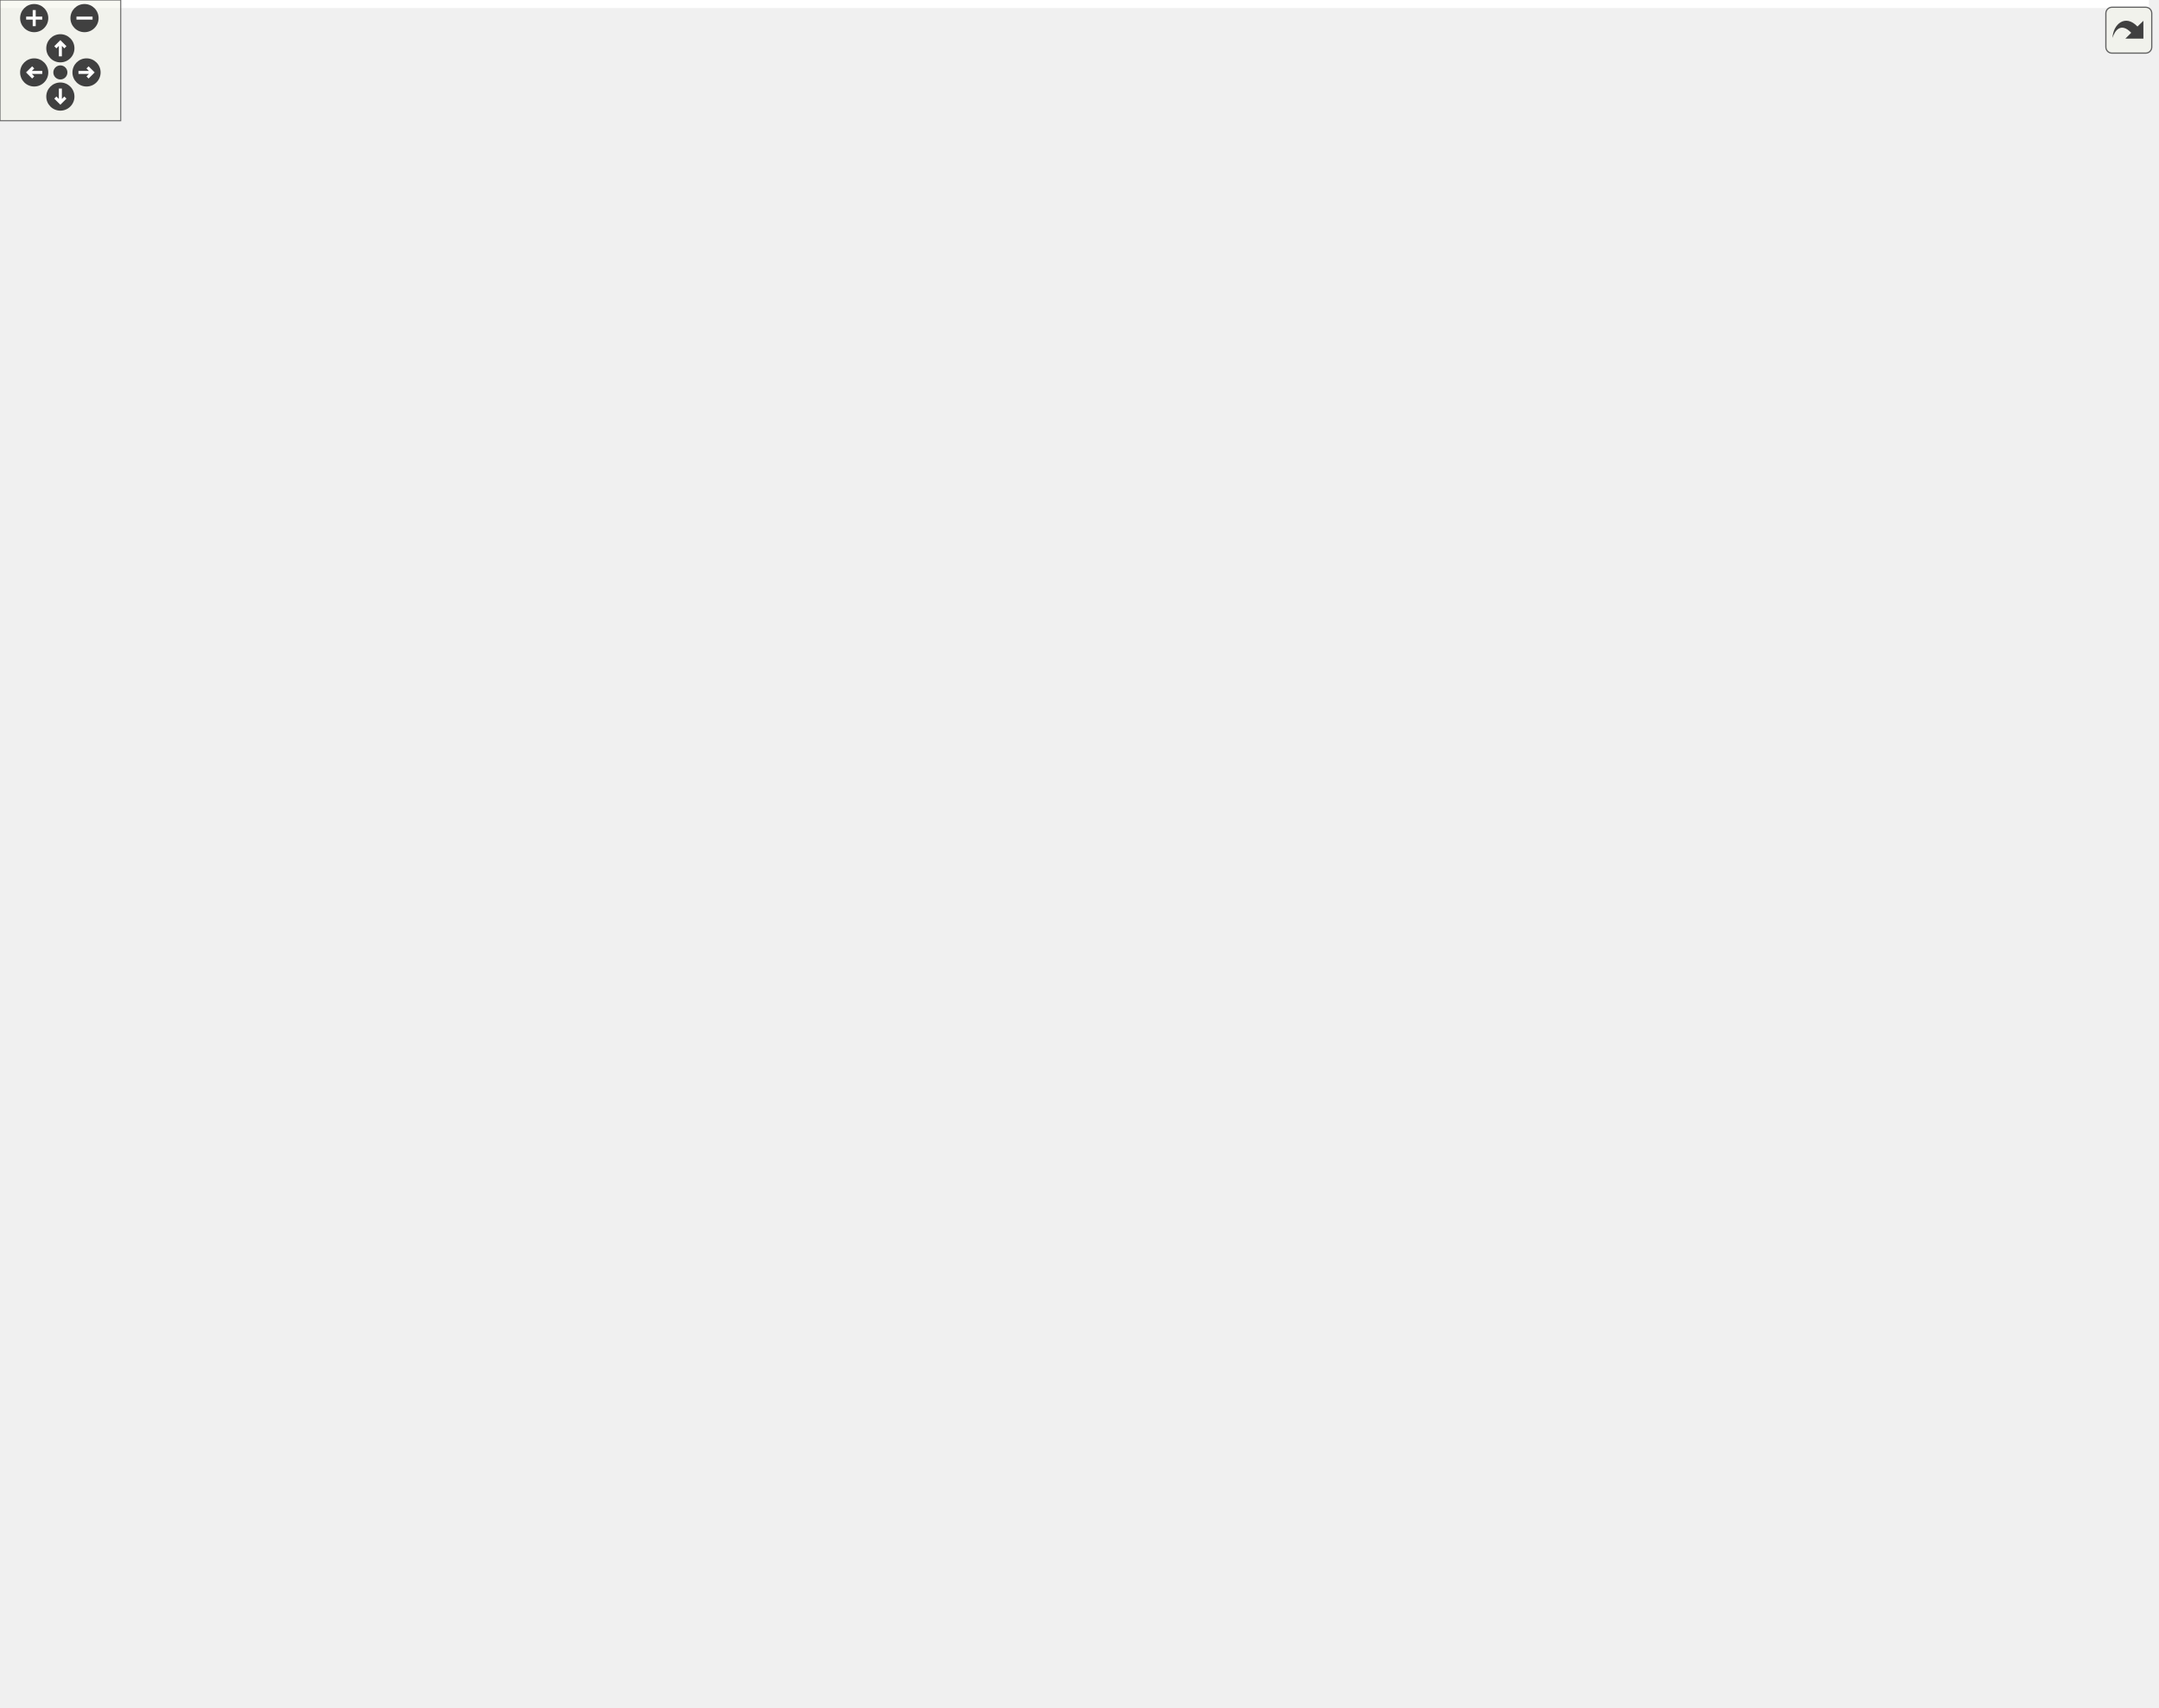
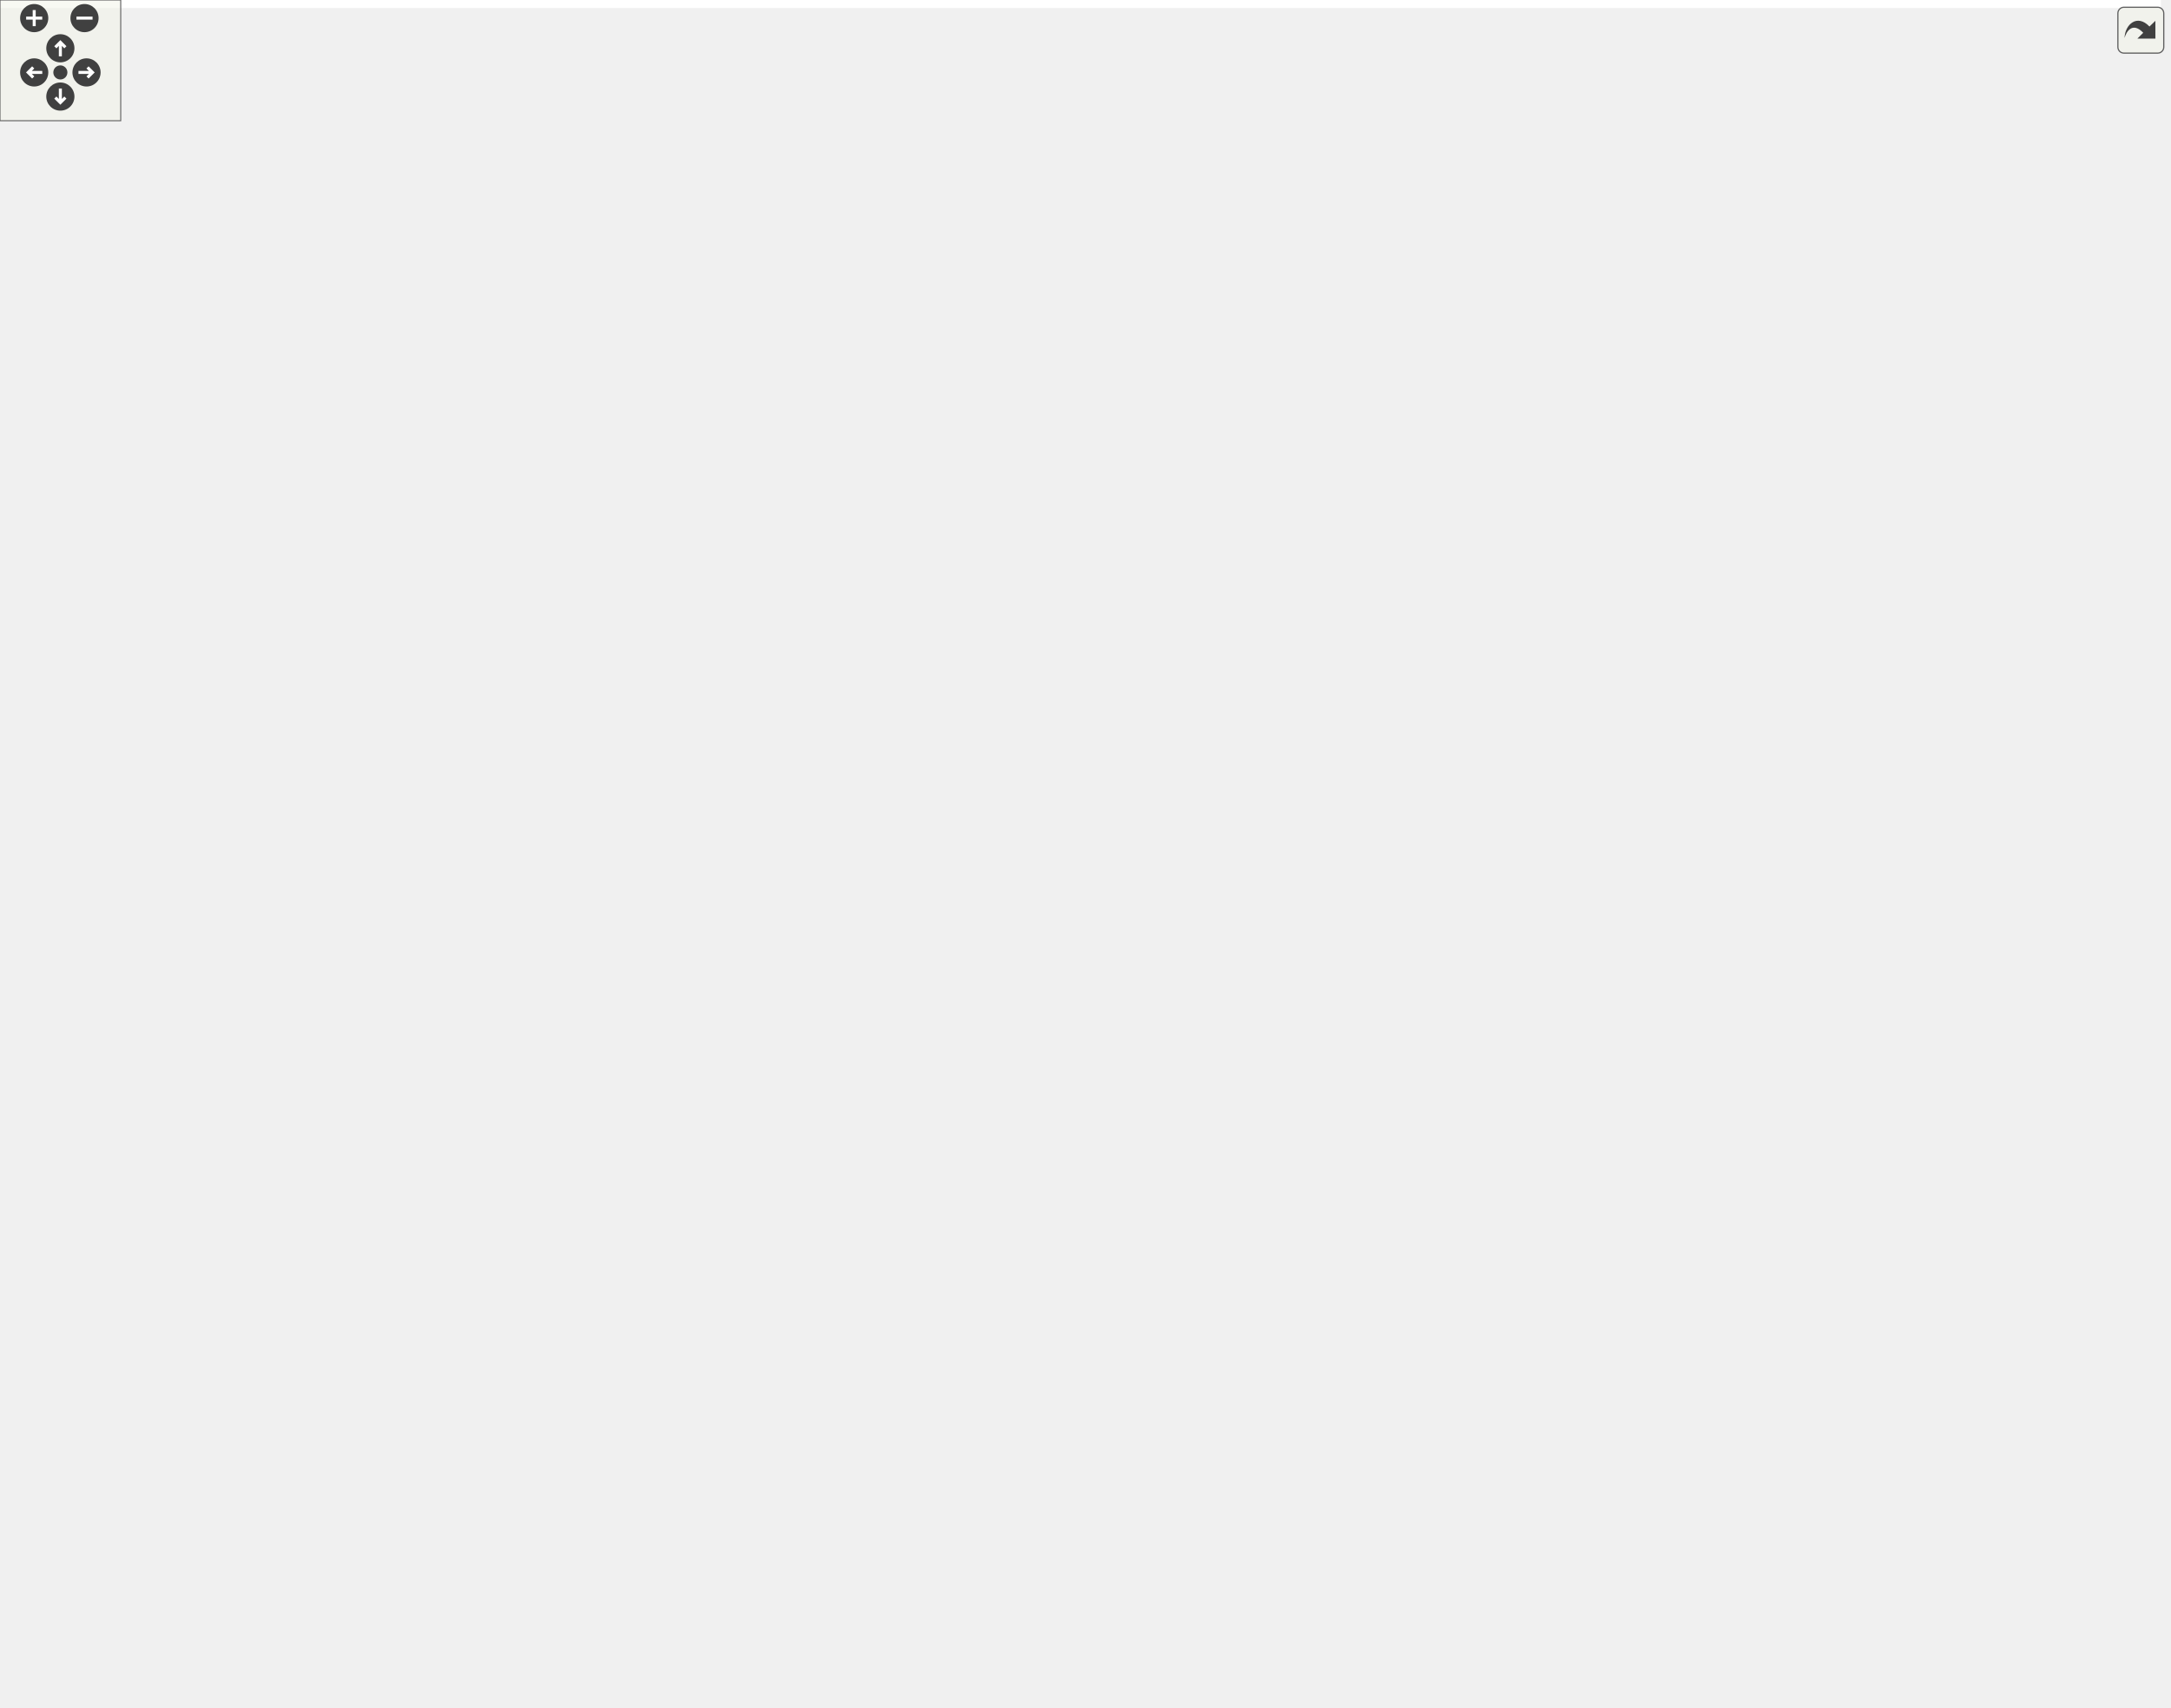
<svg xmlns="http://www.w3.org/2000/svg" xmlns:xlink="http://www.w3.org/1999/xlink" id="main" version="1.1" xml:space="preserve">
  <style type="text/css">
.edge:hover path { stroke: red; }
.edge:hover polygon { stroke: red; fill: red; }
</style>
  <defs>
    <circle id="rim" cx="0" cy="0" r="7" />
    <circle id="rim2" cx="0" cy="0" r="3.5" />
    <g id="zoomPlus">
      <use xlink:href="#rim" fill="#404040">
        <set attributeName="fill" to="#808080" begin="zoomplus.mouseover" end="zoomplus.mouseout" />
      </use>
      <path d="M-4,0h8M0,-4v8" fill="none" stroke="white" stroke-width="1.5" pointer-events="none" />
    </g>
    <g id="zoomMin">
      <use xlink:href="#rim" fill="#404040">
        <set attributeName="fill" to="#808080" begin="zoomminus.mouseover" end="zoomminus.mouseout" />
      </use>
      <path d="M-4,0h8" fill="none" stroke="white" stroke-width="1.5" pointer-events="none" />
    </g>
    <g id="dirArrow">
      <path fill="none" stroke="white" stroke-width="1.5" d="M0,-3.0v7 M-2.5,-0.5L0,-3.0L2.5,-0.5" />
    </g>
    <g id="resetDef">
      <use xlink:href="#rim2" fill="#404040">
        <set attributeName="fill" to="#808080" begin="reset.mouseover" end="reset.mouseout" />
      </use>
    </g>
  </defs>
  <svg id="graph" class="graph">
    <g id="viewport">
-       <polygon fill="white" stroke="transparent" points="-4,4 -4,-788 1068,-788 1068,4 -4,4" />
+       <polygon fill="white" stroke="transparent" points="-4,4 -4,-788 1074,-788 1074,4 -4,4" />
      <g id="node1" class="node">
        <g id="a_node1">
          <a xlink:title="ルールの集合からなるコンパイル済みのプログラム.">
-             <polygon fill="#bfbfbf" stroke="black" points="1011,-153.5 1011,-172.5 1064,-172.5 1064,-153.5 1011,-153.5" />
-             <text text-anchor="middle" x="1037.5" y="-160.5" font-family="Helvetica,sans-Serif" font-size="10.00">Program</text>
+             <polygon fill="#bfbfbf" stroke="black" points="1017,-153.5 1017,-172.5 1070,-172.5 1070,-153.5 1017,-153.5" />
+             <text text-anchor="middle" x="1043.5" y="-160.5" font-family="Helvetica,sans-Serif" font-size="10.00">Program</text>
          </a>
        </g>
      </g>
      <g id="node2" class="node">
        <g id="a_node2">
          <a xlink:href="classast_1_1_ast_node_tagged.html" target="_top" xlink:title="子それぞれにタグと型アイテムをもつ順序ノードAstNodeのサブクラス．利用者は自前で，追加する子のField名と型を設定する．読み出しは子の添字のみで行う．">
            <polygon fill="white" stroke="black" points="814,-385.5 814,-404.5 900,-404.5 900,-385.5 814,-385.5" />
            <text text-anchor="middle" x="857" y="-392.5" font-family="Helvetica,sans-Serif" font-size="10.00">AstNodeTagged</text>
          </a>
        </g>
      </g>
      <g id="edge1" class="edge">
-         <path fill="none" stroke="midnightblue" d="M881.56,-379.42C911.22,-358.73 962.03,-319.57 993,-275 1016.45,-241.25 1029.57,-193.12 1034.37,-172.73" />
-         <polygon fill="midnightblue" stroke="midnightblue" points="879.35,-376.69 873.08,-385.23 883.31,-382.47 879.35,-376.69" />
+         <path fill="none" stroke="midnightblue" d="M882.24,-379.93C913.2,-359.57 966.62,-320.54 999,-275 1022.81,-241.51 1035.74,-193.24 1040.43,-172.77" />
+         <polygon fill="midnightblue" stroke="midnightblue" points="880.27,-377.03 873.77,-385.4 884.07,-382.91 880.27,-377.03" />
      </g>
      <g id="node3" class="node">
        <g id="a_node3">
          <a xlink:href="classast_1_1_ast_node.html" target="_top" xlink:title="タグなしの順アクセスの子供をもてる抽象構文木のノードのクラス。">
            <polygon fill="white" stroke="black" points="589.5,-580.5 589.5,-599.5 644.5,-599.5 644.5,-580.5 589.5,-580.5" />
            <text text-anchor="middle" x="617" y="-587.5" font-family="Helvetica,sans-Serif" font-size="10.00">AstNode</text>
          </a>
        </g>
      </g>
      <g id="edge2" class="edge">
        <path fill="none" stroke="midnightblue" d="M633.82,-573.46C676.94,-533.91 796.23,-436.16 839.8,-404.66" />
        <polygon fill="midnightblue" stroke="midnightblue" points="631.37,-570.96 626.47,-580.35 636.16,-576.06 631.37,-570.96" />
      </g>
      <g id="edge23" class="edge">
        <path fill="none" stroke="midnightblue" d="M642.28,-574.39C694.2,-535.59 813.97,-436.95 847.27,-404.9" />
        <polygon fill="midnightblue" stroke="midnightblue" points="639.96,-571.75 633.99,-580.5 644.11,-577.39 639.96,-571.75" />
      </g>
      <g id="node4" class="node">
        <g id="a_node4">
          <a xlink:href="classast_1_1_ast_node_base.html" target="_top" xlink:title=" ">
            <polygon fill="white" stroke="black" points="307.5,-580.5 307.5,-599.5 384.5,-599.5 384.5,-580.5 307.5,-580.5" />
            <text text-anchor="middle" x="346" y="-587.5" font-family="Helvetica,sans-Serif" font-size="10.00">AstNodeBase</text>
          </a>
        </g>
      </g>
      <g id="edge3" class="edge">
        <path fill="none" stroke="midnightblue" d="M394.83,-590C451.45,-590 543.79,-590 589.14,-590" />
        <polygon fill="midnightblue" stroke="midnightblue" points="394.69,-586.5 384.69,-590 394.69,-593.5 394.69,-586.5" />
      </g>
      <g id="node5" class="node">
        <g id="a_node5">
          <a xlink:title=" ">
            <polygon fill="white" stroke="#bfbfbf" points="30.5,-522.5 30.5,-541.5 72.5,-541.5 72.5,-522.5 30.5,-522.5" />
            <text text-anchor="middle" x="51.5" y="-529.5" font-family="Helvetica,sans-Serif" font-size="10.00">String</text>
          </a>
        </g>
      </g>
      <g id="edge4" class="edge">
        <path fill="none" stroke="#9a32cd" stroke-dasharray="5,2" d="M76.9,-546.76C89.61,-553.75 105.66,-561.53 121,-566 154.98,-575.91 252.89,-583.8 307.34,-587.58" />
        <polygon fill="#9a32cd" stroke="#9a32cd" points="78.33,-543.54 67.9,-541.63 74.86,-549.62 78.33,-543.54" />
        <text text-anchor="middle" x="185.5" y="-596" font-family="Helvetica,sans-Serif" font-size="10.00"> MOD_AST</text>
        <text text-anchor="middle" x="185.5" y="-585" font-family="Helvetica,sans-Serif" font-size="10.00">mod_</text>
      </g>
      <g id="node17" class="node">
        <g id="a_node17">
          <a xlink:href="classformat_1_1_style.html" target="_top" xlink:title="ノードの表示スタイルに関するプロパティのクラス.">
            <polygon fill="white" stroke="black" points="326.5,-417.5 326.5,-436.5 365.5,-436.5 365.5,-417.5 326.5,-417.5" />
            <text text-anchor="middle" x="346" y="-424.5" font-family="Helvetica,sans-Serif" font-size="10.00">Style</text>
          </a>
        </g>
      </g>
      <g id="edge19" class="edge">
        <path fill="none" stroke="#9a32cd" stroke-dasharray="5,2" d="M67.72,-514.65C80.53,-501.25 100.07,-483.46 121,-474 173.81,-450.14 193.4,-467.44 250,-455 276.87,-449.09 307.26,-439.63 326.28,-433.37" />
        <polygon fill="#9a32cd" stroke="#9a32cd" points="64.87,-512.58 60.66,-522.31 70.01,-517.33 64.87,-512.58" />
        <text text-anchor="middle" x="185.5" y="-554" font-family="Helvetica,sans-Serif" font-size="10.00"> childLPAD</text>
        <text text-anchor="middle" x="185.5" y="-543" font-family="Helvetica,sans-Serif" font-size="10.00">childRPAD</text>
        <text text-anchor="middle" x="185.5" y="-532" font-family="Helvetica,sans-Serif" font-size="10.00">name</text>
        <text text-anchor="middle" x="185.5" y="-521" font-family="Helvetica,sans-Serif" font-size="10.00">operSTR</text>
        <text text-anchor="middle" x="185.5" y="-510" font-family="Helvetica,sans-Serif" font-size="10.00">parenLPAD</text>
        <text text-anchor="middle" x="185.5" y="-499" font-family="Helvetica,sans-Serif" font-size="10.00">parenLPAR</text>
        <text text-anchor="middle" x="185.5" y="-488" font-family="Helvetica,sans-Serif" font-size="10.00">parenRPAD</text>
        <text text-anchor="middle" x="185.5" y="-477" font-family="Helvetica,sans-Serif" font-size="10.00">parenRPAR</text>
      </g>
      <g id="node6" class="node">
        <g id="a_node6">
          <a xlink:title=" ">
            <polygon fill="white" stroke="#bfbfbf" points="19,-657.5 19,-676.5 84,-676.5 84,-657.5 19,-657.5" />
            <text text-anchor="middle" x="51.5" y="-664.5" font-family="Helvetica,sans-Serif" font-size="10.00">TraceLevel</text>
          </a>
        </g>
      </g>
      <g id="edge5" class="edge">
        <path fill="none" stroke="#9a32cd" stroke-dasharray="5,2" d="M94.51,-665.24C144.76,-662.42 225.21,-655.44 250,-639 262.96,-630.41 255.49,-618.24 268,-609 279.3,-600.66 293.82,-595.95 307.2,-593.3" />
        <polygon fill="#9a32cd" stroke="#9a32cd" points="94.08,-661.76 84.28,-665.78 94.45,-668.75 94.08,-661.76" />
        <text text-anchor="middle" x="185.5" y="-666" font-family="Helvetica,sans-Serif" font-size="10.00"> LOG</text>
      </g>
      <g id="node7" class="node">
        <g id="a_node7">
          <a xlink:title=" ">
            <polygon fill="white" stroke="#bfbfbf" points="15,-619.5 15,-638.5 88,-638.5 88,-619.5 15,-619.5" />
            <text text-anchor="middle" x="51.5" y="-626.5" font-family="Helvetica,sans-Serif" font-size="10.00">static Report</text>
          </a>
        </g>
      </g>
      <g id="edge6" class="edge">
        <path fill="none" stroke="#9a32cd" stroke-dasharray="5,2" d="M98.37,-626.47C138.52,-623.86 198.36,-619.03 250,-611 269.03,-608.04 289.95,-603.55 307.3,-599.49" />
        <polygon fill="#9a32cd" stroke="#9a32cd" points="98.11,-622.98 88.35,-627.1 98.55,-629.97 98.11,-622.98" />
        <text text-anchor="middle" x="185.5" y="-627" font-family="Helvetica,sans-Serif" font-size="10.00"> repo</text>
      </g>
      <g id="node8" class="node">
        <g id="a_node8">
          <a xlink:title=" ">
            <polygon fill="white" stroke="#bfbfbf" points="37,-204.5 37,-223.5 66,-223.5 66,-204.5 37,-204.5" />
            <text text-anchor="middle" x="51.5" y="-211.5" font-family="Helvetica,sans-Serif" font-size="10.00">int</text>
          </a>
        </g>
      </g>
      <g id="edge34" class="edge">
-         <path fill="none" stroke="#9a32cd" stroke-dasharray="5,2" d="M76.29,-214C126.13,-214 245.15,-214 345,-214 345,-214 345,-214 858,-214 917.62,-214 984.29,-187.37 1016.68,-172.59" />
+         <path fill="none" stroke="#9a32cd" stroke-dasharray="5,2" d="M76.29,-214C126.13,-214 245.15,-214 345,-214 345,-214 345,-214 858,-214 919.48,-214 988.45,-187.37 1021.98,-172.59" />
        <polygon fill="#9a32cd" stroke="#9a32cd" points="76.21,-210.5 66.21,-214 76.21,-217.5 76.21,-210.5" />
        <text text-anchor="middle" x="617" y="-217" font-family="Helvetica,sans-Serif" font-size="10.00"> rootRID</text>
      </g>
      <g id="edge7" class="edge">
        <path fill="none" stroke="#9a32cd" stroke-dasharray="5,2" d="M62.49,-232.41C73.36,-252.9 90.82,-287.2 103,-318 112.92,-343.1 100.5,-358.45 121,-376 165.02,-413.69 209.94,-353.12 250,-395 277.18,-423.41 242.21,-541.32 268,-571 277.75,-582.22 292.98,-587.36 307.33,-589.55" />
        <polygon fill="#9a32cd" stroke="#9a32cd" points="65.54,-230.69 57.73,-223.53 59.37,-234 65.54,-230.69" />
        <text text-anchor="middle" x="185.5" y="-409" font-family="Helvetica,sans-Serif" font-size="10.00"> BITMASK_PRINT_WIDTH</text>
        <text text-anchor="middle" x="185.5" y="-398" font-family="Helvetica,sans-Serif" font-size="10.00">UNDEF</text>
      </g>
      <g id="edge20" class="edge">
        <path fill="none" stroke="#9a32cd" stroke-dasharray="5,2" d="M75.54,-222.84C114.15,-238.34 193.23,-273.09 250,-318 288.98,-348.84 324.49,-397.18 338.58,-417.5" />
        <polygon fill="#9a32cd" stroke="#9a32cd" points="76.8,-219.57 66.21,-219.15 74.22,-226.08 76.8,-219.57" />
        <text text-anchor="middle" x="185.5" y="-321" font-family="Helvetica,sans-Serif" font-size="10.00"> pref</text>
      </g>
      <g id="node25" class="node">
        <g id="a_node25">
          <a xlink:href="classmachine_1_1_call.html" target="_top" xlink:title=" ">
            <polygon fill="white" stroke="black" points="329,-90.5 329,-109.5 363,-109.5 363,-90.5 329,-90.5" />
            <text text-anchor="middle" x="346" y="-97.5" font-family="Helvetica,sans-Serif" font-size="10.00">Call</text>
          </a>
        </g>
      </g>
      <g id="edge33" class="edge">
        <path fill="none" stroke="#9a32cd" stroke-dasharray="5,2" d="M75.81,-204.35C88.91,-199.22 105.66,-193.13 121,-189 177.23,-173.85 196.18,-188.24 250,-166 283.97,-151.97 317.92,-124.27 334.52,-109.62" />
        <polygon fill="#9a32cd" stroke="#9a32cd" points="74.16,-201.24 66.18,-208.21 76.76,-207.74 74.16,-201.24" />
        <text text-anchor="middle" x="185.5" y="-192" font-family="Helvetica,sans-Serif" font-size="10.00"> UNDEF</text>
      </g>
      <g id="node28" class="node">
        <g id="a_node28">
          <a xlink:href="classmachine_1_1_id_mask.html" target="_top" xlink:title="@IDのマスク">
            <polygon fill="white" stroke="black" points="321.5,-38.5 321.5,-57.5 370.5,-57.5 370.5,-38.5 321.5,-38.5" />
            <text text-anchor="middle" x="346" y="-45.5" font-family="Helvetica,sans-Serif" font-size="10.00">IdMask</text>
          </a>
        </g>
      </g>
      <g id="edge38" class="edge">
        <path fill="none" stroke="#9a32cd" stroke-dasharray="5,2" d="M62.92,-195.61C74.69,-176.41 95.57,-146.67 121,-129 170.63,-94.52 193.25,-106.79 250,-86 274.85,-76.9 302.96,-65.52 322.11,-57.59" />
        <polygon fill="#9a32cd" stroke="#9a32cd" points="59.84,-193.95 57.76,-204.34 65.86,-197.52 59.84,-193.95" />
        <text text-anchor="middle" x="185.5" y="-154" font-family="Helvetica,sans-Serif" font-size="10.00"> OUTPUT_MIN_BIT_WIDTH</text>
        <text text-anchor="middle" x="185.5" y="-143" font-family="Helvetica,sans-Serif" font-size="10.00">maxState</text>
        <text text-anchor="middle" x="185.5" y="-132" font-family="Helvetica,sans-Serif" font-size="10.00">numStates</text>
      </g>
      <g id="node9" class="node">
        <g id="a_node9">
          <a xlink:href="interfacetype_1_1_typable.html" target="_top" xlink:title="抽象ノードがもつ関数型のインタフェース">
            <polygon fill="white" stroke="black" points="26.5,-695.5 26.5,-714.5 76.5,-714.5 76.5,-695.5 26.5,-695.5" />
            <text text-anchor="middle" x="51.5" y="-702.5" font-family="Helvetica,sans-Serif" font-size="10.00">Typable</text>
          </a>
        </g>
      </g>
      <g id="edge8" class="edge">
        <path fill="none" stroke="#9a32cd" stroke-dasharray="5,2" d="M86.75,-702.38C140.05,-698.01 238.02,-688.63 250,-678 273.71,-656.97 245.44,-631.26 268,-609 278.39,-598.75 293.38,-593.73 307.37,-591.37" />
        <polygon fill="#9a32cd" stroke="#9a32cd" points="86.41,-698.9 76.72,-703.19 86.97,-705.88 86.41,-698.9" />
        <text text-anchor="middle" x="185.5" y="-702" font-family="Helvetica,sans-Serif" font-size="10.00"> typing</text>
      </g>
      <g id="node10" class="node">
        <g id="a_node10">
          <a xlink:title=" ">
            <polygon fill="white" stroke="#bfbfbf" points="26.5,-327.5 26.5,-346.5 76.5,-346.5 76.5,-327.5 26.5,-327.5" />
            <text text-anchor="middle" x="51.5" y="-334.5" font-family="Helvetica,sans-Serif" font-size="10.00">boolean</text>
          </a>
        </g>
      </g>
      <g id="edge41" class="edge">
-         <path fill="none" stroke="#9a32cd" stroke-dasharray="5,2" d="M66.07,-319.35C78.56,-304.59 98.51,-284.48 121,-275 212.91,-236.25 245.25,-261 345,-261 345,-261 345,-261 858,-261 922.96,-261 938.68,-240.63 993,-205 1006.87,-195.9 1020.19,-182.04 1028.35,-172.75" />
+         <path fill="none" stroke="#9a32cd" stroke-dasharray="5,2" d="M66.07,-319.35C78.56,-304.59 98.51,-284.48 121,-275 212.91,-236.25 245.25,-261 345,-261 345,-261 345,-261 858,-261 925.59,-261 942.09,-240.48 999,-204 1012.8,-195.15 1026.14,-181.61 1034.33,-172.53" />
        <polygon fill="#9a32cd" stroke="#9a32cd" points="63.2,-317.33 59.62,-327.3 68.64,-321.74 63.2,-317.33" />
        <text text-anchor="middle" x="617" y="-264" font-family="Helvetica,sans-Serif" font-size="10.00"> DEBUG_NAME</text>
      </g>
      <g id="edge27" class="edge">
        <path fill="none" stroke="#9a32cd" stroke-dasharray="5,2" d="M86.65,-335.21C97.61,-334.71 109.82,-334.24 121,-334 178.32,-332.75 192.69,-332.53 250,-334 449.31,-339.11 500.68,-328.46 698,-357 742.26,-363.4 792.28,-376.44 823.96,-385.45" />
        <polygon fill="#9a32cd" stroke="#9a32cd" points="86.41,-331.72 76.58,-335.69 86.74,-338.71 86.41,-331.72" />
        <text text-anchor="middle" x="480" y="-341" font-family="Helvetica,sans-Serif" font-size="10.00"> DEBUG_REPO</text>
      </g>
      <g id="edge9" class="edge">
        <path fill="none" stroke="#9a32cd" stroke-dasharray="5,2" d="M62.28,-355.68C73.62,-375.34 94.24,-405.53 121,-421 171.29,-450.07 209.4,-400.46 250,-442 290.47,-483.4 229.23,-528.01 268,-571 277.87,-581.94 292.94,-587.06 307.14,-589.3" />
        <polygon fill="#9a32cd" stroke="#9a32cd" points="65.24,-353.8 57.34,-346.74 59.11,-357.18 65.24,-353.8" />
        <text text-anchor="middle" x="185.5" y="-445" font-family="Helvetica,sans-Serif" font-size="10.00"> DEBUG_REPO</text>
      </g>
      <g id="edge21" class="edge">
        <path fill="none" stroke="#9a32cd" stroke-dasharray="5,2" d="M86.71,-334.26C127.16,-332.28 195.82,-332.95 250,-354 286.45,-368.16 320.6,-400.89 336.17,-417.28" />
        <polygon fill="#9a32cd" stroke="#9a32cd" points="86.36,-330.77 76.57,-334.84 86.76,-337.76 86.36,-330.77" />
        <text text-anchor="middle" x="185.5" y="-368" font-family="Helvetica,sans-Serif" font-size="10.00"> preoperSupress</text>
        <text text-anchor="middle" x="185.5" y="-357" font-family="Helvetica,sans-Serif" font-size="10.00">toInline</text>
      </g>
      <g id="node11" class="node">
        <g id="a_node11">
          <a xlink:href="interfaceast_1_1_node.html" target="_top" xlink:title=" ">
            <polygon fill="white" stroke="black" points="326,-674.5 326,-693.5 366,-693.5 366,-674.5 326,-674.5" />
            <text text-anchor="middle" x="346" y="-681.5" font-family="Helvetica,sans-Serif" font-size="10.00">Node</text>
          </a>
        </g>
      </g>
      <g id="edge10" class="edge">
        <path fill="none" stroke="midnightblue" d="M375.91,-675.36C410.07,-664.99 468.53,-646.78 518,-629 544.02,-619.65 573.44,-607.76 593.2,-599.58" />
        <polygon fill="midnightblue" stroke="midnightblue" points="374.68,-672.07 366.12,-678.31 376.7,-678.77 374.68,-672.07" />
      </g>
      <g id="node12" class="node">
        <g id="a_node12">
          <a xlink:href="interfaceformat_1_1_x_formattable.html" target="_top" xlink:title="入れ子フォーマット出力可能なオブジェクトのインタフェース。">
            <polygon fill="white" stroke="black" points="14,-742.5 14,-761.5 89,-761.5 89,-742.5 14,-742.5" />
            <text text-anchor="middle" x="51.5" y="-749.5" font-family="Helvetica,sans-Serif" font-size="10.00">XFormattable</text>
          </a>
        </g>
      </g>
      <g id="edge11" class="edge">
        <path fill="none" stroke="midnightblue" d="M99.19,-744.16C139.4,-737.08 198.85,-725.82 250,-713 276.6,-706.33 306.8,-696.76 325.87,-690.46" />
        <polygon fill="midnightblue" stroke="midnightblue" points="98.4,-740.74 89.15,-745.91 99.6,-747.64 98.4,-740.74" />
      </g>
      <g id="node13" class="node">
        <g id="a_node13">
          <a xlink:href="interfaceformat_1_1_x_formattable_1_1_navigatable.html" target="_top" xlink:title="木構造の分岐ノードとして清書可能なオブジェクトのクラス">
            <polygon fill="white" stroke="black" points="281,-764.5 281,-783.5 411,-783.5 411,-764.5 281,-764.5" />
            <text text-anchor="middle" x="346" y="-771.5" font-family="Helvetica,sans-Serif" font-size="10.00">XFormattable.Navigatable</text>
          </a>
        </g>
      </g>
      <g id="edge13" class="edge">
        <path fill="none" stroke="midnightblue" d="M99.29,-755.52C148.43,-759.22 226.06,-765.05 280.89,-769.18" />
        <polygon fill="midnightblue" stroke="midnightblue" points="99.48,-752.02 89.25,-754.76 98.96,-759 99.48,-752.02" />
      </g>
      <g id="node14" class="node">
        <g id="a_node14">
          <a xlink:href="interfaceformat_1_1_x_formattable_1_1_typed_formattable.html" target="_top" xlink:title="ノードの型情報をもつ書式出力可能なオブジェクトのインタフェース．">
            <polygon fill="white" stroke="black" points="268,-721.5 268,-740.5 424,-740.5 424,-721.5 268,-721.5" />
            <text text-anchor="middle" x="346" y="-728.5" font-family="Helvetica,sans-Serif" font-size="10.00">XFormattable.TypedFormattable</text>
          </a>
        </g>
      </g>
      <g id="edge15" class="edge">
        <path fill="none" stroke="midnightblue" d="M99.27,-748.72C139.29,-745.91 198.43,-741.73 250,-738 255.77,-737.58 261.74,-737.15 267.75,-736.71" />
        <polygon fill="midnightblue" stroke="midnightblue" points="99,-745.23 89.27,-749.42 99.49,-752.21 99,-745.23" />
      </g>
      <g id="edge12" class="edge">
        <path fill="none" stroke="midnightblue" d="M394.73,-761.42C404.6,-758.18 414.79,-754.36 424,-750 469.22,-728.56 479.22,-719.63 518,-688 553.99,-658.65 591.41,-617.85 607.65,-599.55" />
        <polygon fill="midnightblue" stroke="midnightblue" points="393.51,-758.13 385.01,-764.46 395.6,-764.82 393.51,-758.13" />
      </g>
      <g id="edge14" class="edge">
        <path fill="none" stroke="midnightblue" d="M385.48,-718.06C397.9,-713.6 411.65,-708.37 424,-703 467.01,-684.28 477.5,-678.67 518,-655 549.2,-636.77 584.1,-612.67 602.68,-599.54" />
        <polygon fill="midnightblue" stroke="midnightblue" points="384.12,-714.83 375.85,-721.46 386.45,-721.43 384.12,-714.83" />
      </g>
      <g id="node15" class="node">
        <g id="a_node15">
          <a xlink:title=" ">
            <polygon fill="white" stroke="#bfbfbf" points="301,-618.5 301,-637.5 391,-637.5 391,-618.5 301,-618.5" />
            <text text-anchor="middle" x="346" y="-625.5" font-family="Helvetica,sans-Serif" font-size="10.00">List&lt; ast.Node &gt;</text>
          </a>
        </g>
      </g>
      <g id="edge16" class="edge">
        <path fill="none" stroke="#9a32cd" stroke-dasharray="5,2" d="M401.37,-620.4C434.98,-615.7 479,-609.52 518,-604 542.16,-600.58 569.67,-596.65 589.38,-593.82" />
        <polygon fill="#9a32cd" stroke="#9a32cd" points="400.71,-616.96 391.29,-621.81 401.68,-623.89 400.71,-616.96" />
        <text text-anchor="middle" x="480" y="-617" font-family="Helvetica,sans-Serif" font-size="10.00"> children</text>
      </g>
      <g id="node16" class="node">
        <g id="a_node16">
          <a xlink:title=" ">
            <polygon fill="white" stroke="#bfbfbf" points="320,-542.5 320,-561.5 372,-561.5 372,-542.5 320,-542.5" />
            <text text-anchor="middle" x="346" y="-549.5" font-family="Helvetica,sans-Serif" font-size="10.00">Boolean</text>
          </a>
        </g>
      </g>
      <g id="edge17" class="edge">
        <path fill="none" stroke="#9a32cd" stroke-dasharray="5,2" d="M382.3,-556.56C416.9,-561.07 471.11,-568.26 518,-575 542.19,-578.48 569.7,-582.71 589.4,-585.79" />
        <polygon fill="#9a32cd" stroke="#9a32cd" points="382.59,-553.07 372.23,-555.25 381.69,-560.01 382.59,-553.07" />
        <text text-anchor="middle" x="480" y="-578" font-family="Helvetica,sans-Serif" font-size="10.00"> DEBUG_CHILD</text>
      </g>
      <g id="edge18" class="edge">
        <path fill="none" stroke="#9a32cd" stroke-dasharray="5,2" d="M371.68,-441.96C426.06,-474.9 554.94,-553 600.06,-580.34" />
        <polygon fill="#9a32cd" stroke="#9a32cd" points="373.39,-438.9 363.02,-436.71 369.76,-444.88 373.39,-438.9" />
        <text text-anchor="middle" x="480" y="-530" font-family="Helvetica,sans-Serif" font-size="10.00"> sty</text>
      </g>
      <g id="node18" class="node">
        <g id="a_node18">
          <a xlink:title=" ">
            <polygon fill="white" stroke="#bfbfbf" points="572.5,-442.5 572.5,-461.5 661.5,-461.5 661.5,-442.5 572.5,-442.5" />
            <text text-anchor="middle" x="617" y="-449.5" font-family="Helvetica,sans-Serif" font-size="10.00">FieldNavigatable</text>
          </a>
        </g>
      </g>
      <g id="edge22" class="edge">
        <path fill="none" stroke="midnightblue" d="M671.66,-441.32C700.09,-435.45 735.55,-427.79 767,-420 786.01,-415.29 807.11,-409.4 824,-404.51" />
        <polygon fill="midnightblue" stroke="midnightblue" points="670.61,-437.96 661.52,-443.4 672.02,-444.82 670.61,-437.96" />
      </g>
      <g id="node19" class="node">
        <g id="a_node19">
          <a xlink:title=" ">
            <polygon fill="white" stroke="#bfbfbf" points="579,-404.5 579,-423.5 655,-423.5 655,-404.5 579,-404.5" />
            <text text-anchor="middle" x="617" y="-411.5" font-family="Helvetica,sans-Serif" font-size="10.00">List&lt; String &gt;</text>
          </a>
        </g>
      </g>
      <g id="edge24" class="edge">
        <path fill="none" stroke="#9a32cd" stroke-dasharray="5,2" d="M665.2,-410.23C708.55,-406.77 772.19,-401.69 813.86,-398.36" />
        <polygon fill="#9a32cd" stroke="#9a32cd" points="664.88,-406.75 655.19,-411.03 665.43,-413.72 664.88,-406.75" />
        <text text-anchor="middle" x="741.5" y="-408" font-family="Helvetica,sans-Serif" font-size="10.00"> fields</text>
      </g>
      <g id="node20" class="node">
        <g id="a_node20">
          <a xlink:title=" ">
            <polygon fill="white" stroke="#bfbfbf" points="568,-366.5 568,-385.5 666,-385.5 666,-366.5 568,-366.5" />
            <text text-anchor="middle" x="617" y="-373.5" font-family="Helvetica,sans-Serif" font-size="10.00">List&lt; XTypeItem &gt;</text>
          </a>
        </g>
      </g>
      <g id="edge25" class="edge">
        <path fill="none" stroke="#9a32cd" stroke-dasharray="5,2" d="M676.56,-380.11C704.03,-382.09 737.2,-384.56 767,-387 782.31,-388.25 799.09,-389.73 813.91,-391.08" />
        <polygon fill="#9a32cd" stroke="#9a32cd" points="676.55,-376.6 666.33,-379.37 676.05,-383.58 676.55,-376.6" />
        <text text-anchor="middle" x="741.5" y="-390" font-family="Helvetica,sans-Serif" font-size="10.00"> types</text>
      </g>
      <g id="node21" class="node">
        <g id="a_node21">
          <a xlink:title=" ">
            <polygon fill="white" stroke="#bfbfbf" points="536,-290.5 536,-309.5 698,-309.5 698,-290.5 536,-290.5" />
            <text text-anchor="middle" x="617" y="-297.5" font-family="Helvetica,sans-Serif" font-size="10.00">List&lt; Supplier&lt; XFormattable &gt; &gt;</text>
          </a>
        </g>
      </g>
      <g id="edge26" class="edge">
        <path fill="none" stroke="#9a32cd" stroke-dasharray="5,2" d="M708.18,-298.37C728.18,-300.58 748.81,-304.97 767,-313 803.9,-329.29 835.51,-367.27 849.01,-385.24" />
        <polygon fill="#9a32cd" stroke="#9a32cd" points="708.4,-294.88 698.12,-297.43 707.75,-301.85 708.4,-294.88" />
        <text text-anchor="middle" x="741.5" y="-316" font-family="Helvetica,sans-Serif" font-size="10.00"> getters</text>
      </g>
      <g id="node22" class="node">
        <g id="a_node22">
          <a xlink:href="interfacemachine_1_1_runnable.html" target="_top" xlink:title="実行可能なプログラムのインタフェース.">
            <polygon fill="white" stroke="black" points="828,-166.5 828,-185.5 886,-185.5 886,-166.5 828,-166.5" />
            <text text-anchor="middle" x="857" y="-173.5" font-family="Helvetica,sans-Serif" font-size="10.00">Runnable</text>
          </a>
        </g>
      </g>
      <g id="edge28" class="edge">
-         <path fill="none" stroke="midnightblue" d="M896.5,-173.2C931.13,-170.67 981.02,-167.04 1010.95,-164.86" />
-         <polygon fill="midnightblue" stroke="midnightblue" points="896,-169.72 886.28,-173.94 896.51,-176.7 896,-169.72" />
+         <path fill="none" stroke="midnightblue" d="M896.19,-173.31C932.34,-170.76 985.59,-167.01 1016.9,-164.8" />
+         <polygon fill="midnightblue" stroke="midnightblue" points="895.75,-169.83 886.02,-174.03 896.24,-176.81 895.75,-169.83" />
      </g>
      <g id="node23" class="node">
        <g id="a_node23">
-           <a xlink:href="classmachine_1_1_global_ref_list.html" target="_top" xlink:title=" ">
-             <polygon fill="white" stroke="black" points="819,-128.5 819,-147.5 895,-147.5 895,-128.5 819,-128.5" />
-             <text text-anchor="middle" x="857" y="-135.5" font-family="Helvetica,sans-Serif" font-size="10.00">GlobalRefList</text>
+           <a xlink:href="classmachine_1_1_global_var_table.html" target="_top" xlink:title=" ">
+             <polygon fill="white" stroke="black" points="816,-128.5 816,-147.5 898,-147.5 898,-128.5 816,-128.5" />
+             <text text-anchor="middle" x="857" y="-135.5" font-family="Helvetica,sans-Serif" font-size="10.00">GlobalVarTable</text>
          </a>
        </g>
      </g>
      <g id="edge29" class="edge">
-         <path fill="none" stroke="#9a32cd" stroke-dasharray="5,2" d="M905.19,-140.53C931.24,-142.44 964.08,-145.66 993,-151 998.86,-152.08 1005.07,-153.58 1010.91,-155.15" />
-         <polygon fill="#9a32cd" stroke="#9a32cd" points="905.42,-137.04 895.2,-139.84 904.93,-144.03 905.42,-137.04" />
-         <text text-anchor="middle" x="970" y="-154" font-family="Helvetica,sans-Serif" font-size="10.00"> gRefList_</text>
+         <path fill="none" stroke="#9a32cd" stroke-dasharray="5,2" d="M908.08,-140.45C935.16,-142.32 969.09,-145.54 999,-151 1004.86,-152.07 1011.07,-153.56 1016.91,-155.13" />
+         <polygon fill="#9a32cd" stroke="#9a32cd" points="908.27,-136.96 898.06,-139.8 907.82,-143.94 908.27,-136.96" />
+         <text text-anchor="middle" x="973" y="-154" font-family="Helvetica,sans-Serif" font-size="10.00"> gVarTable_</text>
      </g>
      <g id="node24" class="node">
        <g id="a_node24">
          <a xlink:title=" ">
            <polygon fill="white" stroke="#bfbfbf" points="564,-128.5 564,-147.5 670,-147.5 670,-128.5 564,-128.5" />
            <text text-anchor="middle" x="617" y="-135.5" font-family="Helvetica,sans-Serif" font-size="10.00">List&lt; machine.Ref &gt;</text>
          </a>
        </g>
      </g>
      <g id="edge30" class="edge">
-         <path fill="none" stroke="#9a32cd" stroke-dasharray="5,2" d="M680.24,-138C724.18,-138 781.61,-138 818.66,-138" />
+         <path fill="none" stroke="#9a32cd" stroke-dasharray="5,2" d="M680.26,-138C723.04,-138 778.61,-138 815.69,-138" />
        <polygon fill="#9a32cd" stroke="#9a32cd" points="680.23,-134.5 670.23,-138 680.23,-141.5 680.23,-134.5" />
        <text text-anchor="middle" x="741.5" y="-141" font-family="Helvetica,sans-Serif" font-size="10.00"> list_</text>
      </g>
      <g id="edge31" class="edge">
-         <path fill="none" stroke="#9a32cd" stroke-dasharray="5,2" d="M373.42,-98.22C456.19,-93.2 717.49,-81.64 929,-119 958.48,-124.21 965.45,-128.29 993,-140 1002.12,-143.87 1011.91,-148.96 1019.88,-153.36" />
-         <polygon fill="#9a32cd" stroke="#9a32cd" points="373.14,-94.73 363.38,-98.85 373.58,-101.72 373.14,-94.73" />
-         <text text-anchor="middle" x="741.5" y="-102" font-family="Helvetica,sans-Serif" font-size="10.00"> rootCall</text>
+         <path fill="none" stroke="#9a32cd" stroke-dasharray="5,2" d="M373.36,-98.58C455.95,-94.6 716.8,-85.74 929,-119 960.97,-124.01 969.09,-126.66 999,-139 1008.73,-143.01 1019.06,-148.65 1027.22,-153.46" />
+         <polygon fill="#9a32cd" stroke="#9a32cd" points="373.15,-95.08 363.34,-99.08 373.5,-102.07 373.15,-95.08" />
+         <text text-anchor="middle" x="741.5" y="-104" font-family="Helvetica,sans-Serif" font-size="10.00"> rootCall</text>
      </g>
      <g id="node26" class="node">
        <g id="a_node26">
          <a xlink:title=" ">
            <polygon fill="white" stroke="#bfbfbf" points="0,-83.5 0,-102.5 103,-102.5 103,-83.5 0,-83.5" />
            <text text-anchor="middle" x="51.5" y="-90.5" font-family="Helvetica,sans-Serif" font-size="10.00">CustomFormattable</text>
          </a>
        </g>
      </g>
      <g id="edge32" class="edge">
        <path fill="none" stroke="midnightblue" d="M113.34,-94.46C181.8,-96.09 288.68,-98.65 328.94,-99.62" />
        <polygon fill="midnightblue" stroke="midnightblue" points="113.2,-90.95 103.12,-94.21 113.03,-97.95 113.2,-90.95" />
      </g>
      <g id="edge37" class="edge">
        <path fill="none" stroke="midnightblue" d="M113.15,-83.67C177.59,-73.75 276.26,-58.58 321.21,-51.66" />
        <polygon fill="midnightblue" stroke="midnightblue" points="112.47,-80.23 103.12,-85.21 113.53,-87.15 112.47,-80.23" />
      </g>
      <g id="node27" class="node">
        <g id="a_node27">
          <a xlink:title=" ">
            <polygon fill="white" stroke="#bfbfbf" points="785,-41 785,-71 929,-71 929,-41 785,-41" />
            <text text-anchor="start" x="793" y="-59" font-family="Helvetica,sans-Serif" font-size="10.00">HashMap&lt; Integer, ast.Block</text>
            <text text-anchor="middle" x="857" y="-48" font-family="Helvetica,sans-Serif" font-size="10.00">Base &gt;</text>
          </a>
        </g>
      </g>
      <g id="edge35" class="edge">
-         <path fill="none" stroke="#9a32cd" stroke-dasharray="5,2" d="M938.99,-54.72C958.09,-57.7 977.4,-63.73 993,-75 1019.8,-94.37 1030.96,-134.92 1034.8,-153.42" />
-         <polygon fill="#9a32cd" stroke="#9a32cd" points="939.42,-51.25 929.05,-53.43 938.52,-58.19 939.42,-51.25" />
-         <text text-anchor="middle" x="970" y="-78" font-family="Helvetica,sans-Serif" font-size="10.00"> ruleList</text>
+         <path fill="none" stroke="#9a32cd" stroke-dasharray="5,2" d="M939.49,-53.66C960.42,-56.47 981.84,-62.68 999,-75 1025.85,-94.29 1036.99,-134.88 1040.81,-153.41" />
+         <polygon fill="#9a32cd" stroke="#9a32cd" points="939.6,-50.15 929.28,-52.55 938.84,-57.11 939.6,-50.15" />
+         <text text-anchor="middle" x="973" y="-78" font-family="Helvetica,sans-Serif" font-size="10.00"> ruleList</text>
      </g>
      <g id="edge36" class="edge">
-         <path fill="none" stroke="#9a32cd" stroke-dasharray="5,2" d="M380.9,-42.88C470.85,-30.19 722.8,-0.53 929,-32 958.46,-36.5 971.2,-31.68 993,-52 1023.29,-80.22 1032.8,-132.1 1035.51,-153.44" />
-         <polygon fill="#9a32cd" stroke="#9a32cd" points="380.15,-39.45 370.75,-44.34 381.14,-46.38 380.15,-39.45" />
-         <text text-anchor="middle" x="741.5" y="-22" font-family="Helvetica,sans-Serif" font-size="10.00"> loopMask_</text>
+         <path fill="none" stroke="#9a32cd" stroke-dasharray="5,2" d="M380.84,-43.32C470.64,-31.71 722.24,-4.44 929,-32 960.95,-36.26 975.04,-29.44 999,-51 1030.01,-78.9 1039.12,-131.57 1041.62,-153.27" />
+         <polygon fill="#9a32cd" stroke="#9a32cd" points="380.16,-39.88 370.7,-44.65 381.07,-46.82 380.16,-39.88" />
+         <text text-anchor="middle" x="741.5" y="-24" font-family="Helvetica,sans-Serif" font-size="10.00"> loopMask_</text>
      </g>
      <g id="node29" class="node">
        <g id="a_node29">
          <a xlink:title=" ">
            <polygon fill="white" stroke="#bfbfbf" points="11.5,-38.5 11.5,-57.5 91.5,-57.5 91.5,-38.5 11.5,-38.5" />
            <text text-anchor="middle" x="51.5" y="-45.5" font-family="Helvetica,sans-Serif" font-size="10.00">List&lt; Integer &gt;</text>
          </a>
        </g>
      </g>
      <g id="edge39" class="edge">
        <path fill="none" stroke="#9a32cd" stroke-dasharray="5,2" d="M101.85,-48C165.53,-48 273.79,-48 321.37,-48" />
        <polygon fill="#9a32cd" stroke="#9a32cd" points="101.64,-44.5 91.64,-48 101.64,-51.5 101.64,-44.5" />
        <text text-anchor="middle" x="185.5" y="-51" font-family="Helvetica,sans-Serif" font-size="10.00"> idlist</text>
      </g>
      <g id="node30" class="node">
        <g id="a_node30">
          <a xlink:title=" ">
            <polygon fill="white" stroke="#bfbfbf" points="34,-0.5 34,-19.5 69,-19.5 69,-0.5 34,-0.5" />
            <text text-anchor="middle" x="51.5" y="-7.5" font-family="Helvetica,sans-Serif" font-size="10.00">long</text>
          </a>
        </g>
      </g>
      <g id="edge40" class="edge">
        <path fill="none" stroke="#9a32cd" stroke-dasharray="5,2" d="M79.42,-12.78C117.47,-16.8 189.15,-24.66 250,-33 274.32,-36.33 302.03,-40.79 321.22,-43.97" />
        <polygon fill="#9a32cd" stroke="#9a32cd" points="79.49,-9.27 69.18,-11.71 78.76,-16.23 79.49,-9.27" />
        <text text-anchor="middle" x="185.5" y="-36" font-family="Helvetica,sans-Serif" font-size="10.00"> MASK_STATE</text>
      </g>
    </g>
  </svg>
  <g id="navigator" transform="translate(0 0)" fill="#404254">
    <rect fill="#f2f5e9" fill-opacity="0.5" stroke="#606060" stroke-width=".5" x="0" y="0" width="60" height="60" />
    <use id="zoomplus" xlink:href="#zoomPlus" x="17" y="9" />
    <use id="zoomminus" xlink:href="#zoomMin" x="42" y="9" />
    <use id="reset" xlink:href="#resetDef" x="30" y="36" />
    <g id="arrowUp" xlink:href="#dirArrow" transform="translate(30 24)">
      <use xlink:href="#rim" fill="#404040">
        <set attributeName="fill" to="#808080" begin="arrowUp.mouseover" end="arrowUp.mouseout" />
      </use>
      <path fill="none" stroke="white" stroke-width="1.5" d="M0,-3.0v7 M-2.5,-0.5L0,-3.0L2.5,-0.5" />
    </g>
    <g id="arrowRight" xlink:href="#dirArrow" transform="rotate(90) translate(36 -43)">
      <use xlink:href="#rim" fill="#404040">
        <set attributeName="fill" to="#808080" begin="arrowRight.mouseover" end="arrowRight.mouseout" />
      </use>
      <path fill="none" stroke="white" stroke-width="1.5" d="M0,-3.0v7 M-2.5,-0.5L0,-3.0L2.5,-0.5" />
    </g>
    <g id="arrowDown" xlink:href="#dirArrow" transform="rotate(180) translate(-30 -48)">
      <use xlink:href="#rim" fill="#404040">
        <set attributeName="fill" to="#808080" begin="arrowDown.mouseover" end="arrowDown.mouseout" />
      </use>
      <path fill="none" stroke="white" stroke-width="1.5" d="M0,-3.0v7 M-2.5,-0.5L0,-3.0L2.5,-0.5" />
    </g>
    <g id="arrowLeft" xlink:href="#dirArrow" transform="rotate(270) translate(-36 17)">
      <use xlink:href="#rim" fill="#404040">
        <set attributeName="fill" to="#808080" begin="arrowLeft.mouseover" end="arrowLeft.mouseout" />
      </use>
      <path fill="none" stroke="white" stroke-width="1.5" d="M0,-3.0v7 M-2.5,-0.5L0,-3.0L2.5,-0.5" />
    </g>
  </g>
  <svg viewBox="0 0 15 15" width="100%" height="30px" preserveAspectRatio="xMaxYMin meet">
    <g id="arrow_out" transform="scale(0.3 0.3)">
      <a xlink:href="classast_1_1_program__coll__graph_org.svg" target="_base">
        <rect id="button" ry="5" rx="5" y="6" x="6" height="38" width="38" fill="#f2f5e9" fill-opacity="0.5" stroke="#606060" stroke-width="1.0" />
        <path id="arrow" d="M 11.5,31.437 C 11.94,20.098 22.043,11.323 32.159,21.979 L 37.069,17.246 C 37.069,17.246 37.088,32 37.088,32 L 22.16,31.978 C 22.16,31.978 26.998,27.14 26.998,27.14 C 18.529,18.264 13.292,25.23 11.5,31.437 z" style="fill:#404040;" />
      </a>
    </g>
  </svg>
</svg>
